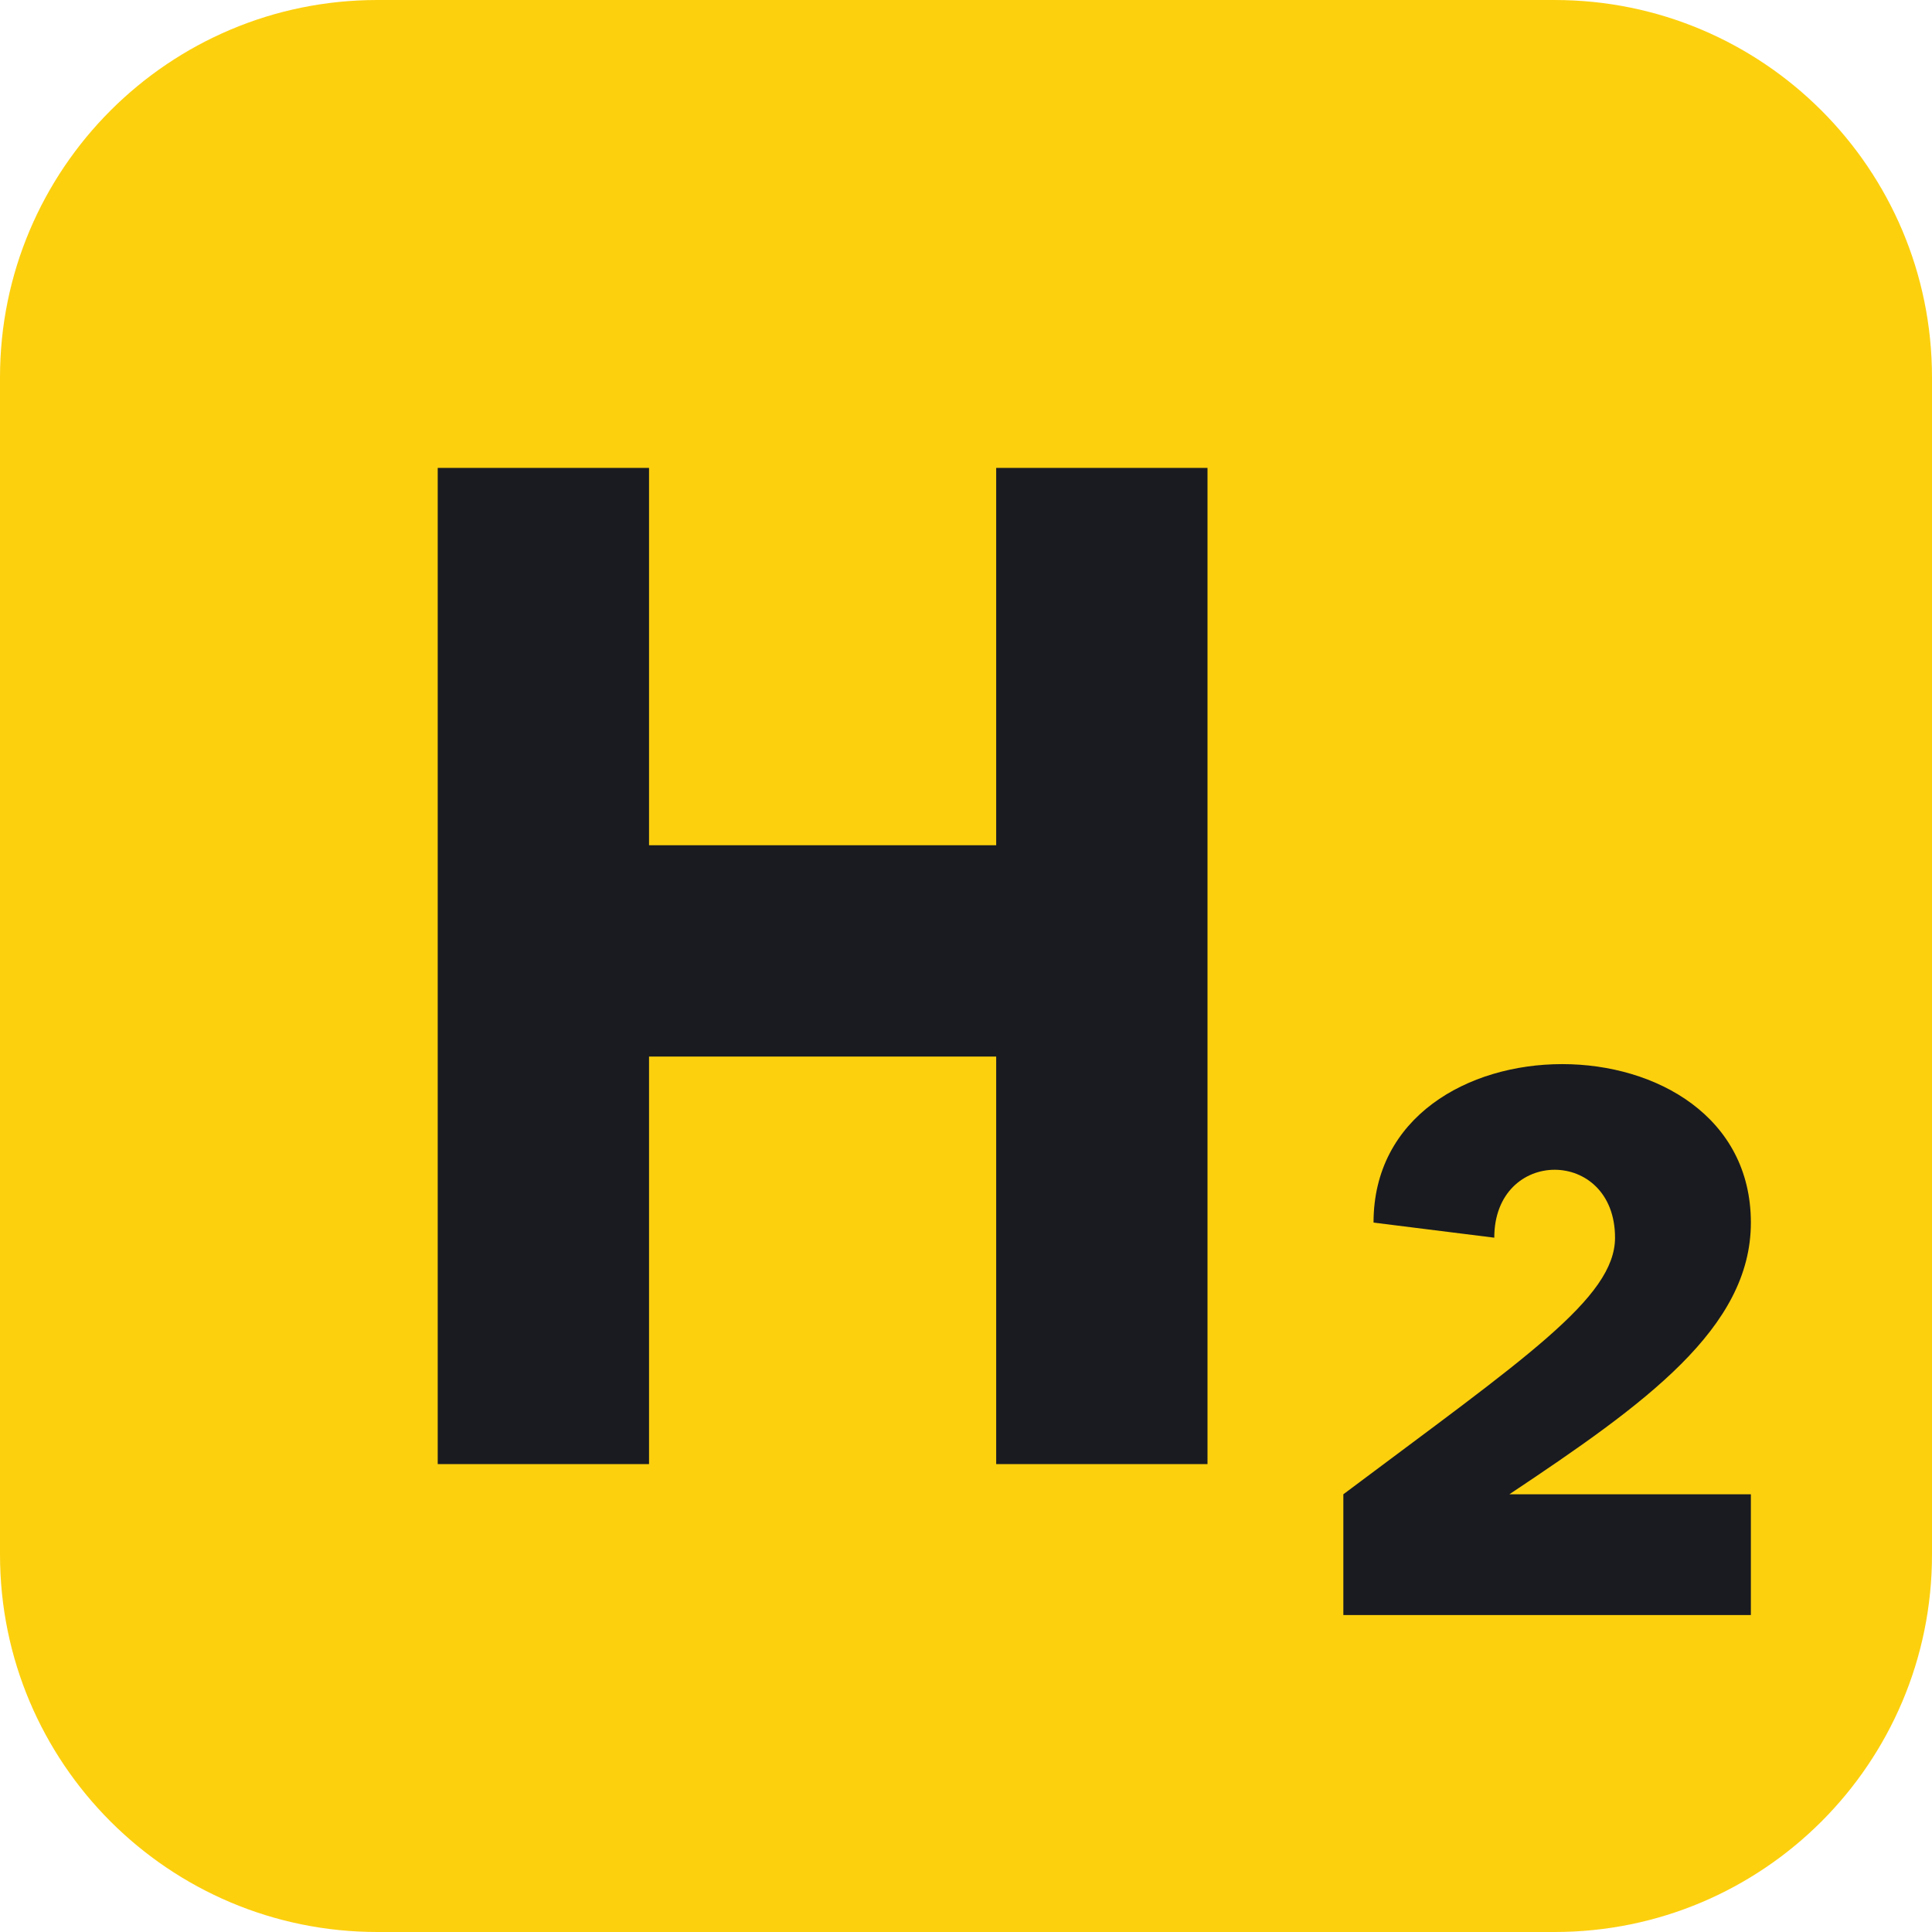
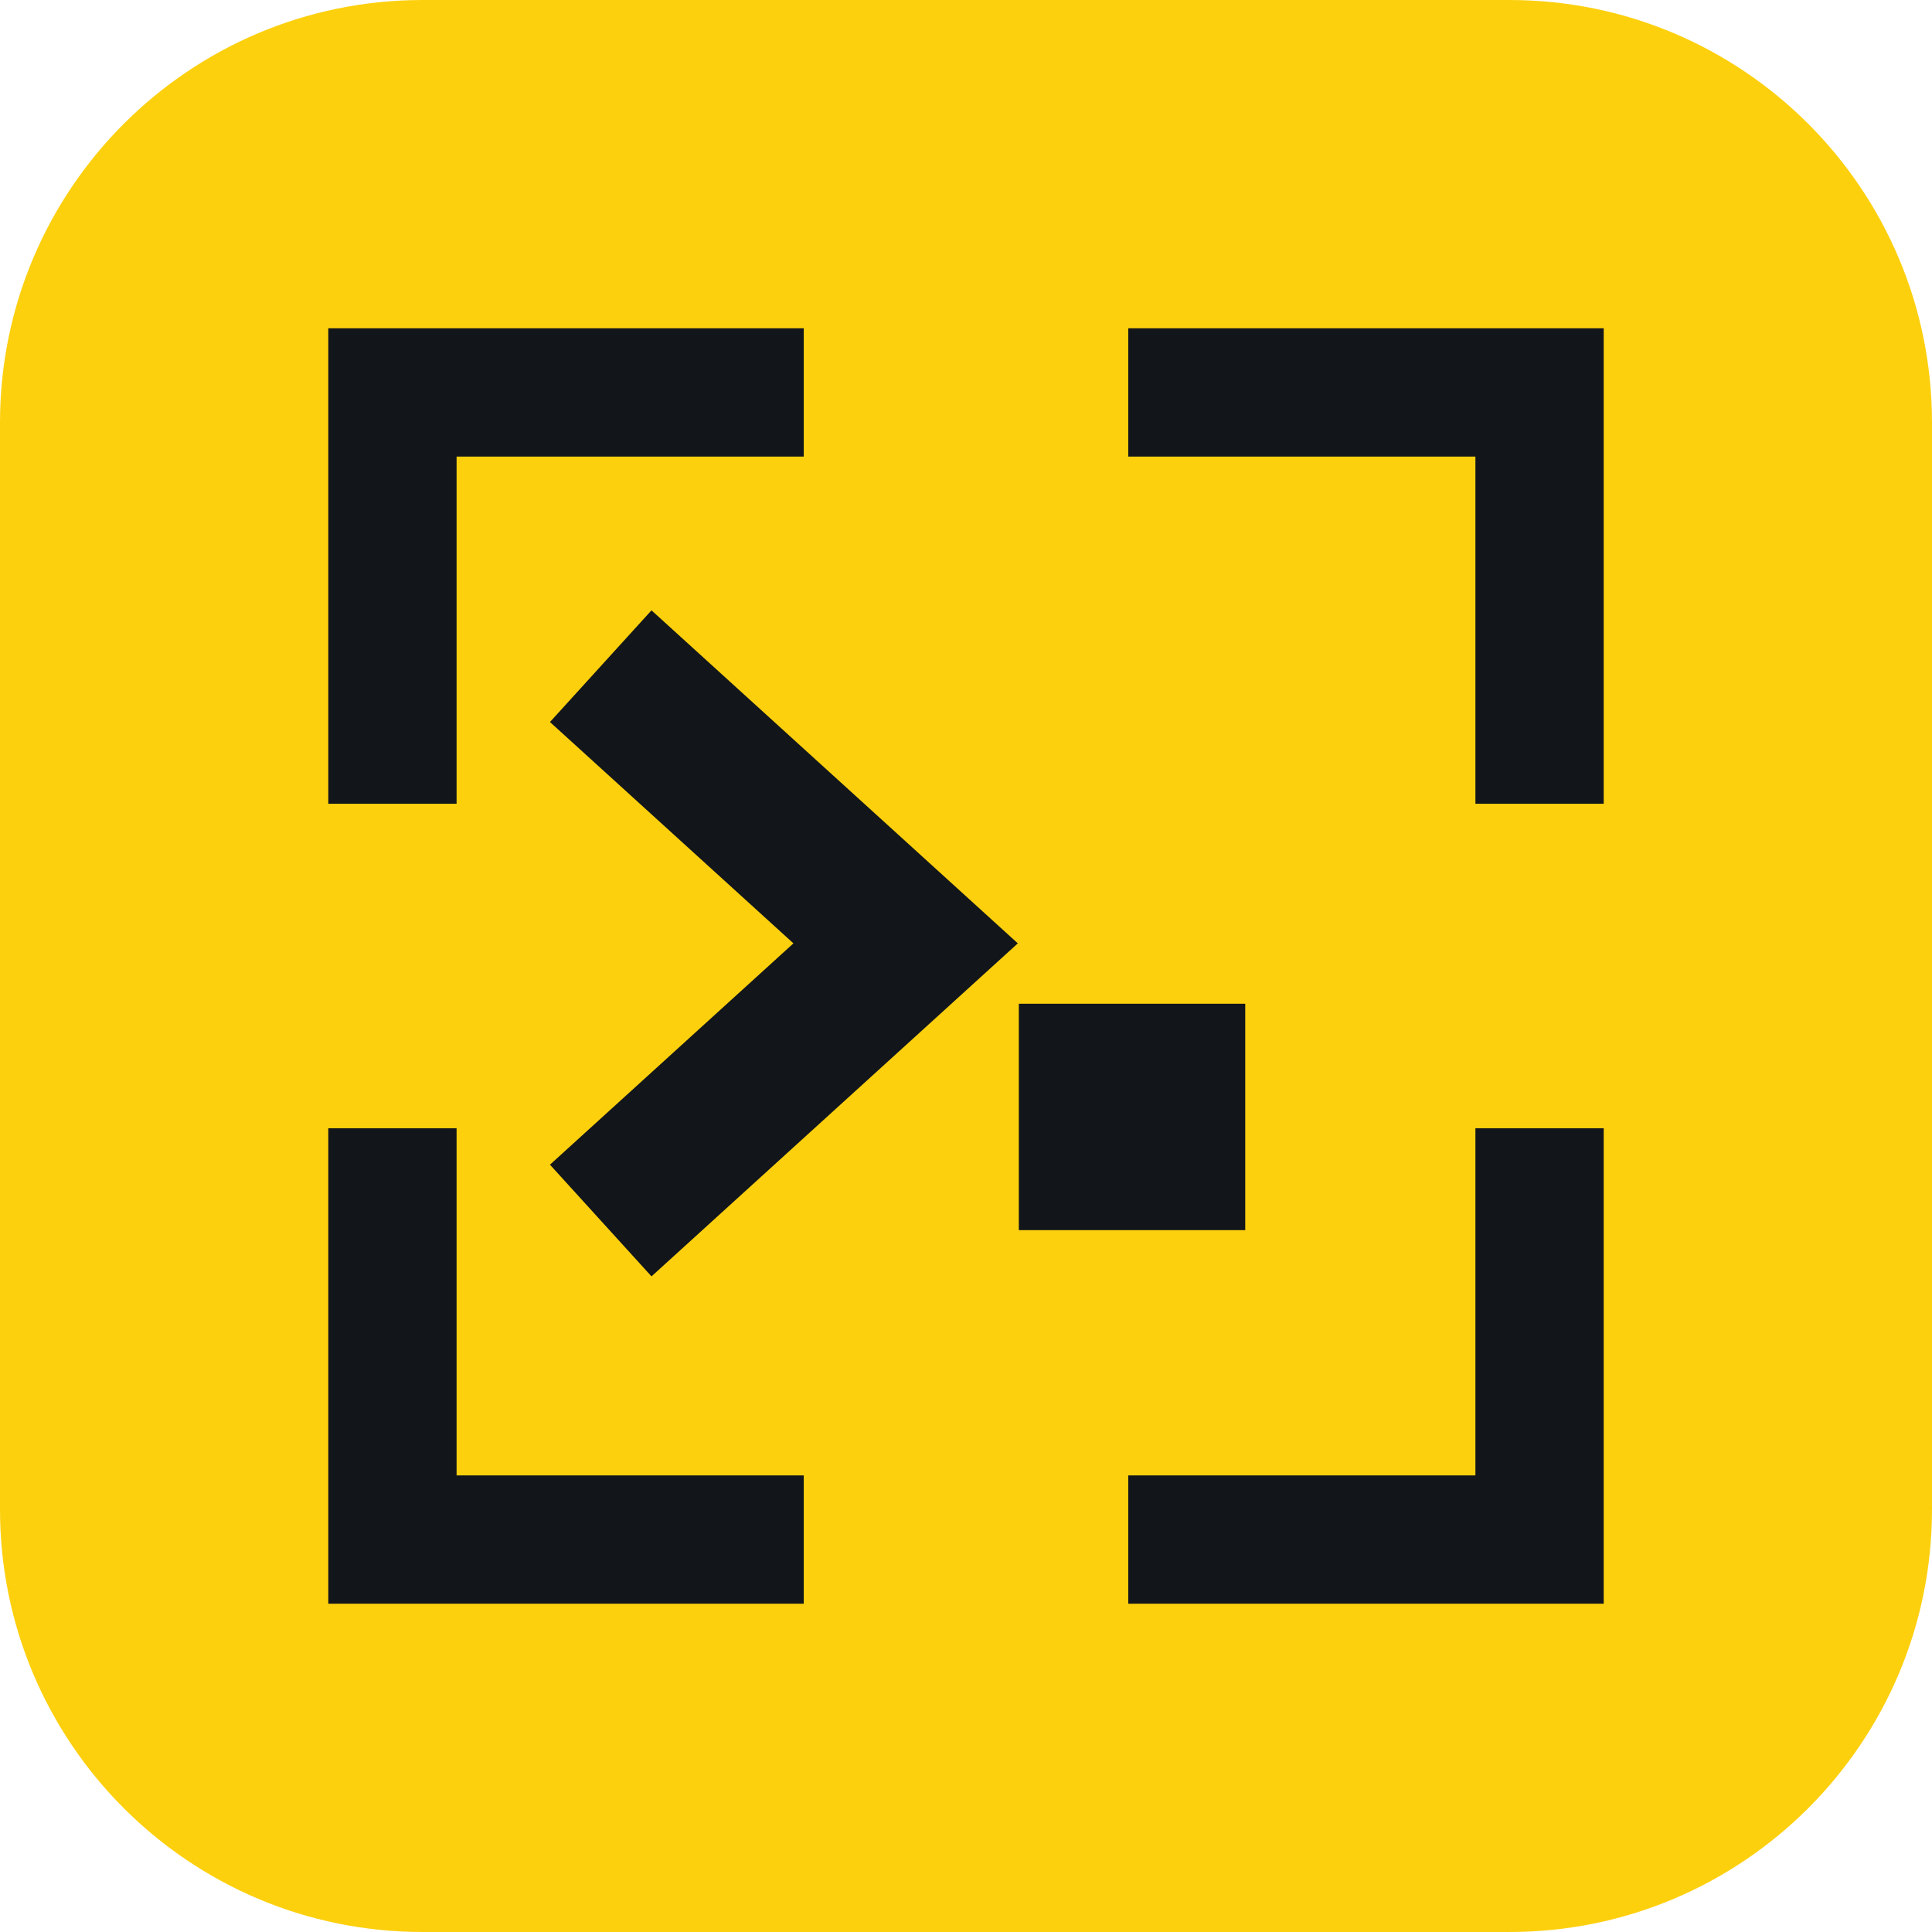
- <svg xmlns="http://www.w3.org/2000/svg" viewBox="0 0 128 128">
-   <rect width="128" height="128" rx="25" fill="#fdd00e" />
-   <path d="M29 31h14v25h23V31h14v66H66V70H43v27H29z" fill="#191b20" />
-   <path d="M91 81c0-14 25-14 25 0 0 7-7 12-16 18h16v8H89v-8c12-9 18-13 18-17 0-6-8-6-8 0z" fill="#191b20" />
+ <svg xmlns="http://www.w3.org/2000/svg" viewBox="0 0 512 512">
+   <rect width="512" height="512" rx="112" fill="#FDD00E" />
+   <g fill="none" stroke="#12151A" stroke-width="34" stroke-linecap="square" stroke-linejoin="miter">
+     <path d="M104 196V104H196" />
+     <path d="M316 104H408V196" />
+     <path d="M408 316V408H316" />
+     <path d="M196 408H104V316" />
+     <path d="M174 190L240 250L174 310" stroke-width="40" />
+   </g>
+   <rect x="270" y="266" width="60" height="60" fill="#12151A" />
</svg>
